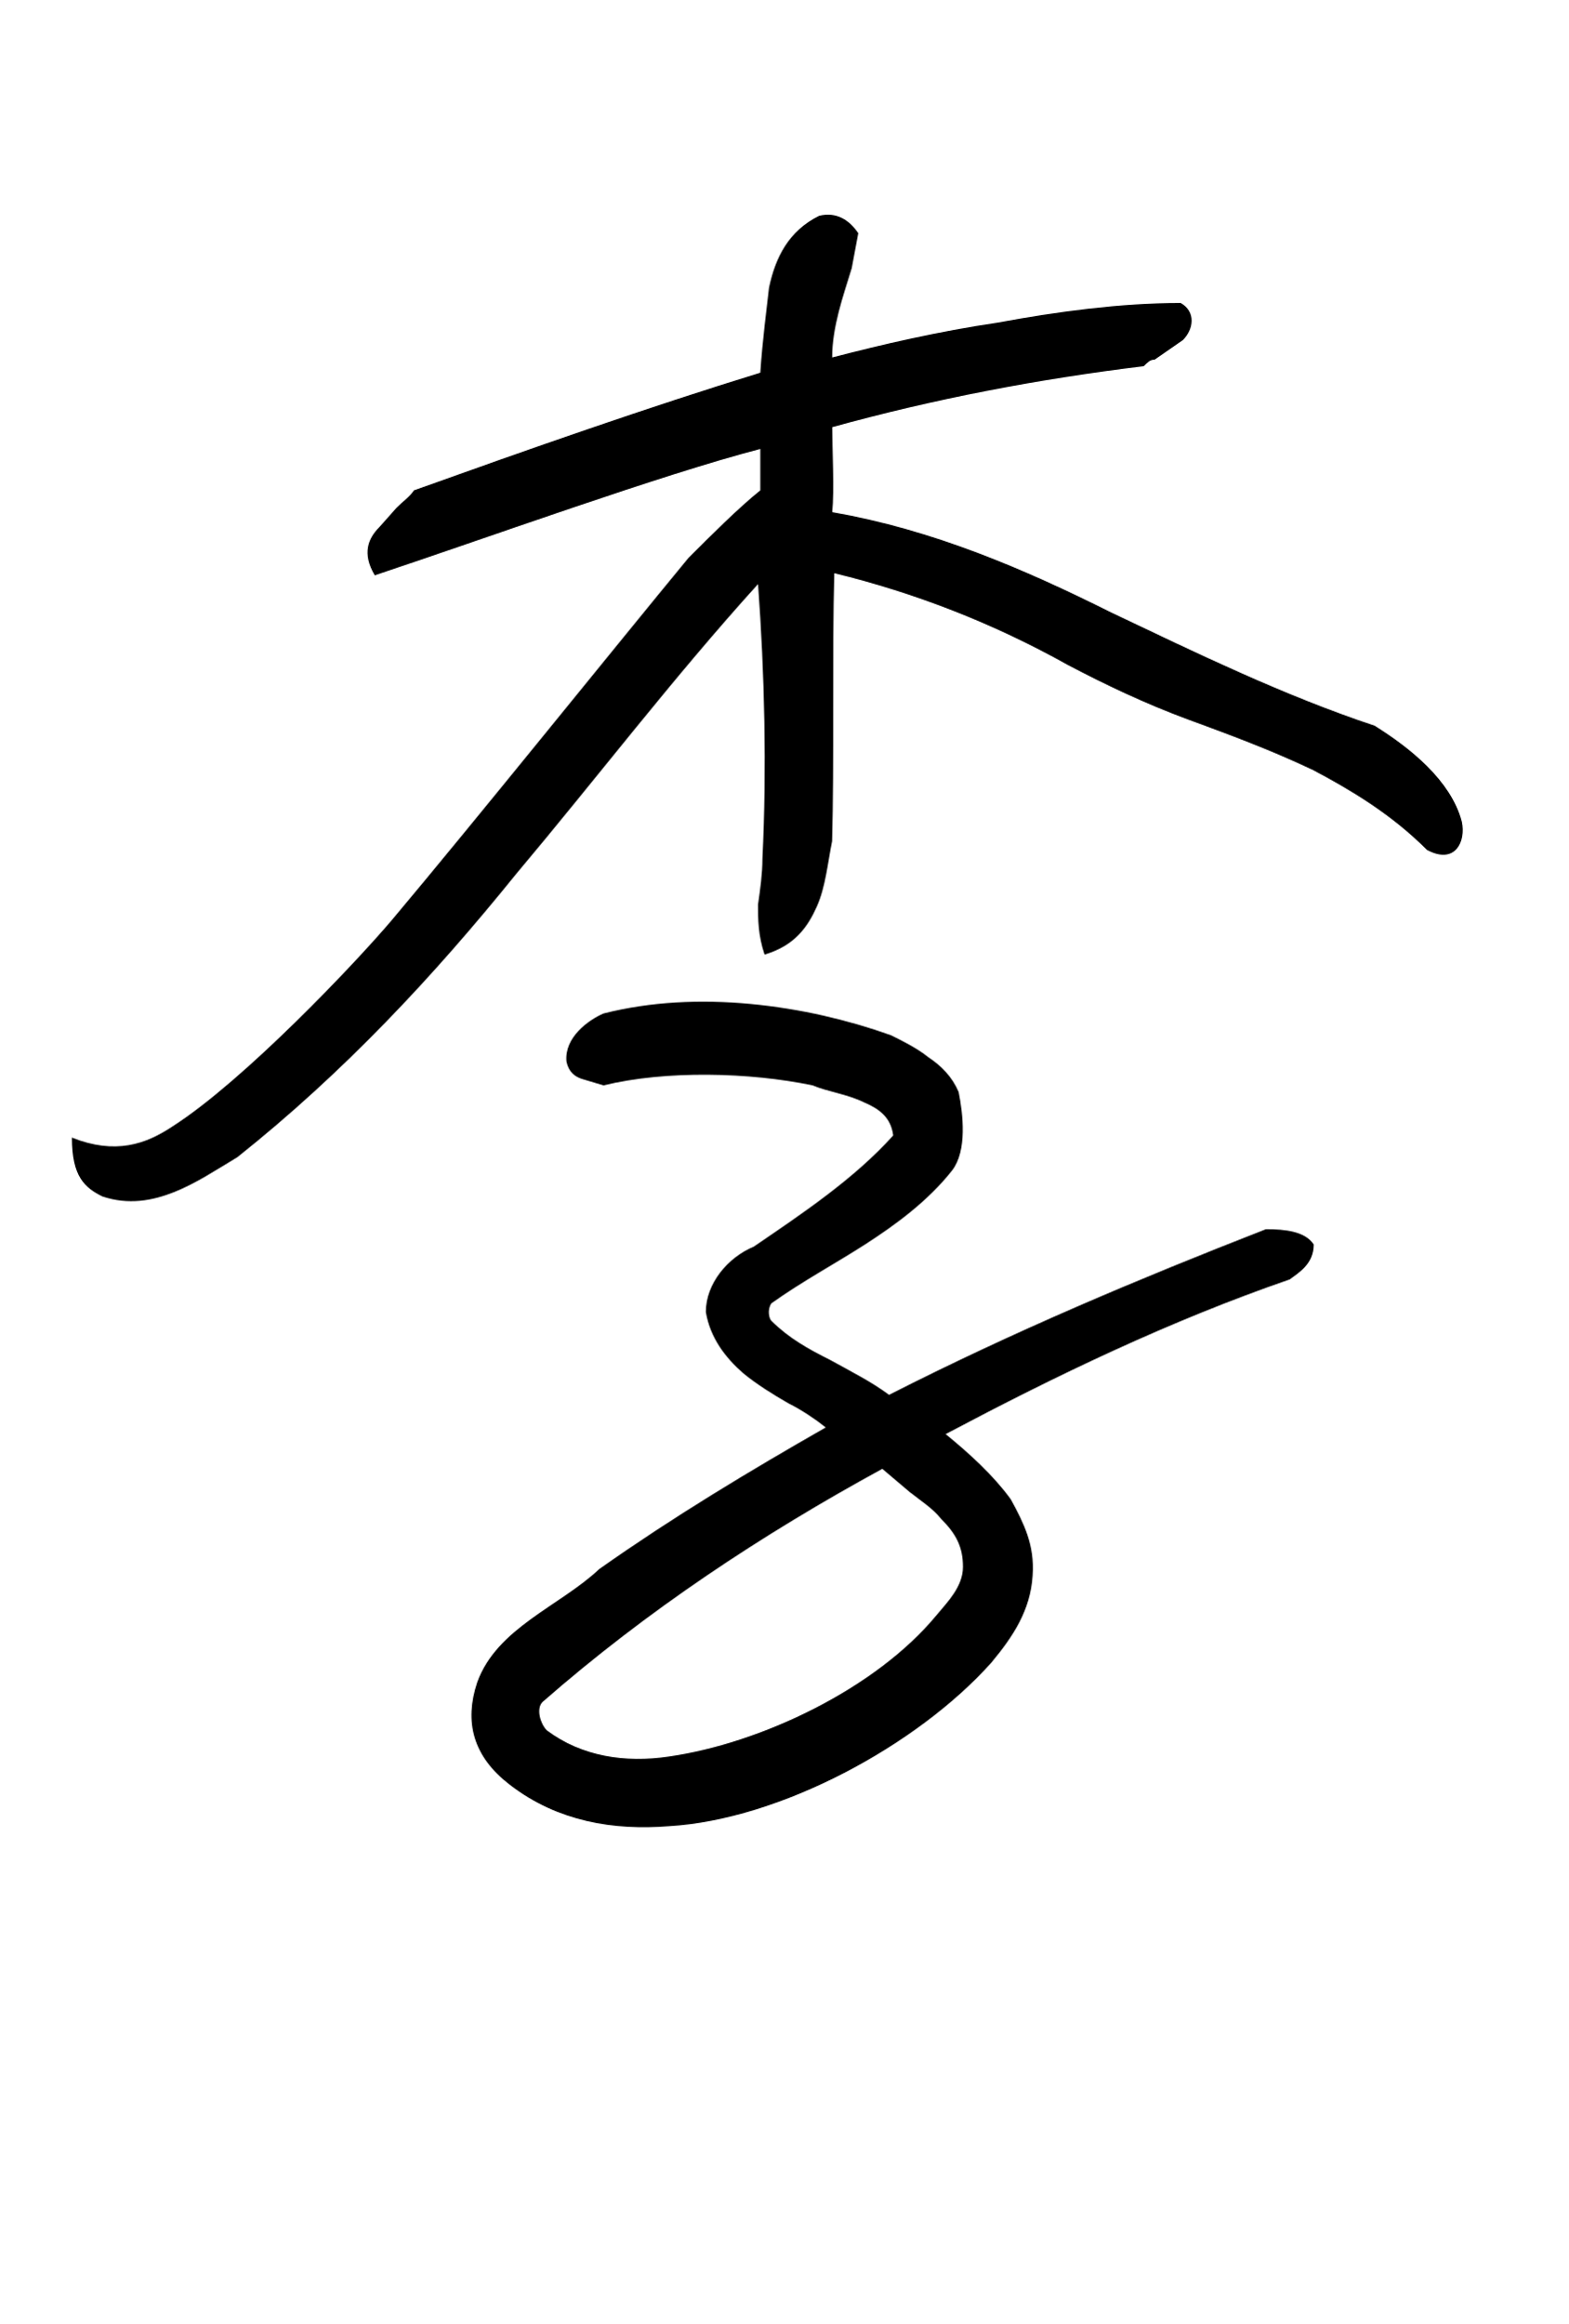
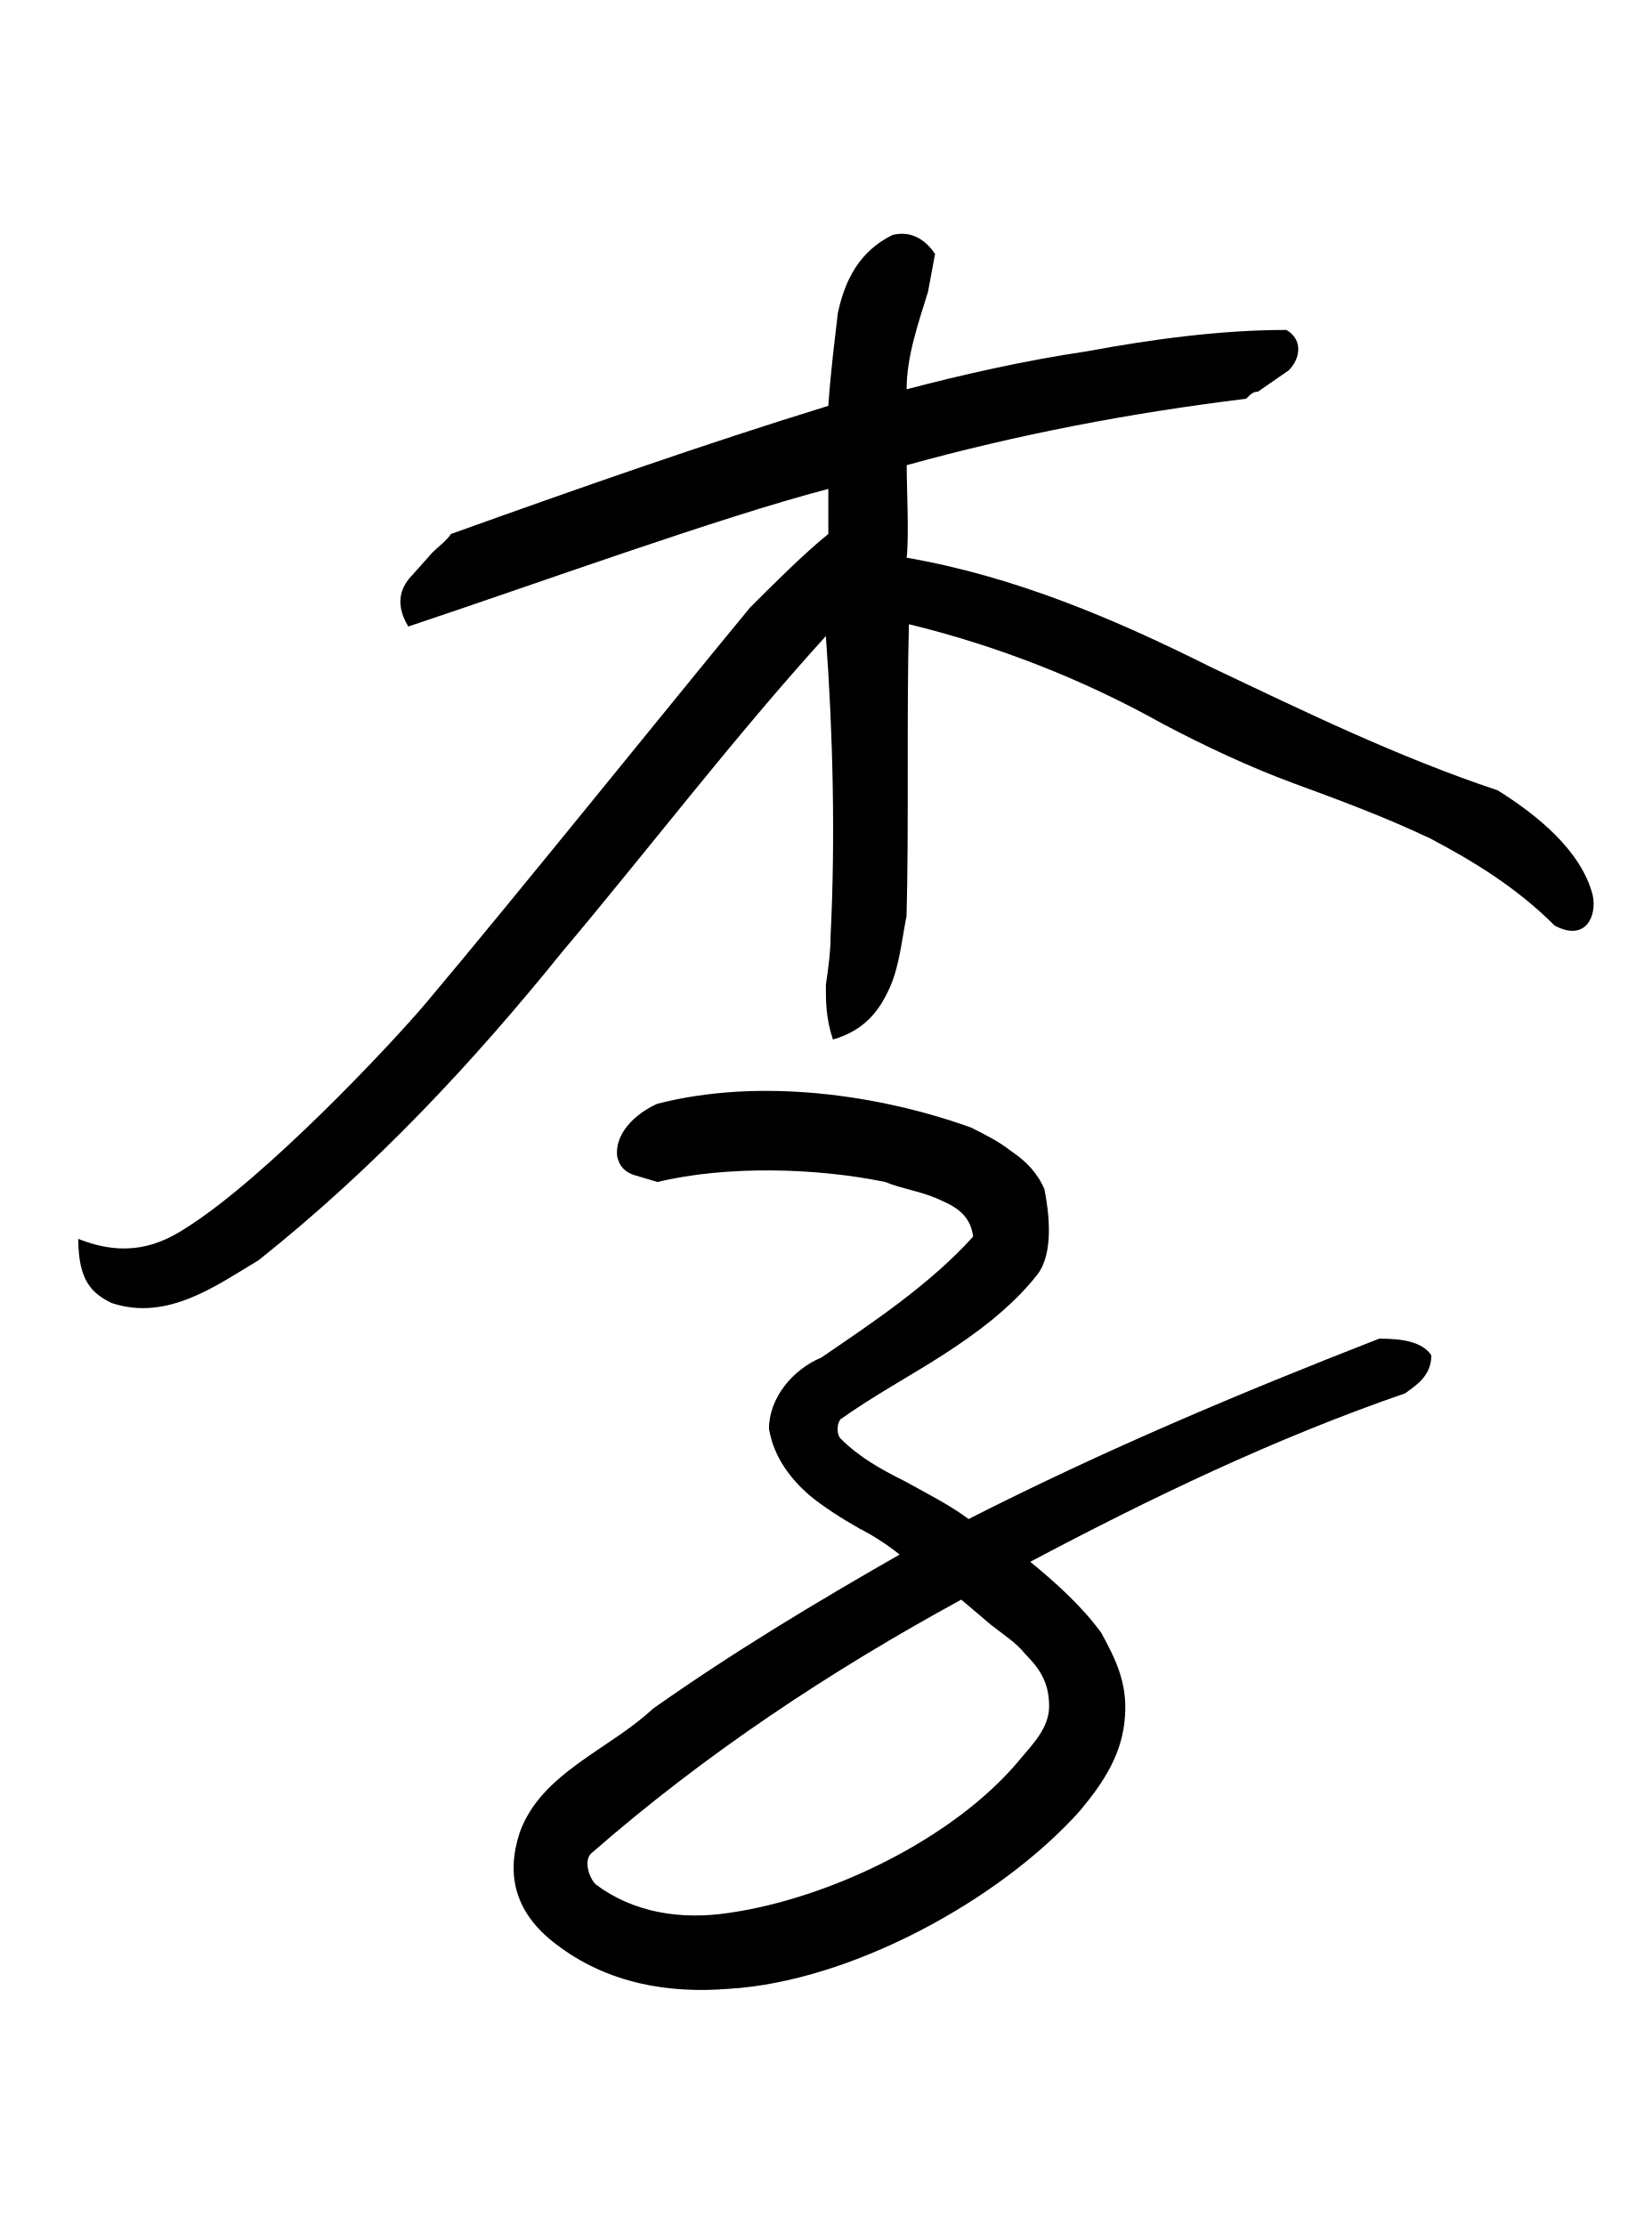
- <svg xmlns="http://www.w3.org/2000/svg" viewBox="0 0 207.36 307.01">
+ <svg xmlns="http://www.w3.org/2000/svg" viewBox="0 0 200.36 270.01">
  <path d="m173.37,101.67c-5.47-2.59-10.94-4.61-16.42-6.62-5.47-2.02-10.94-4.61-15.84-7.2-9.79-5.47-20.16-9.5-30.82-12.1-.29,10.37,0,25.34-.29,35.42-.58,2.88-.86,6.05-2.02,8.64-1.15,2.59-2.88,5.18-6.91,6.34-.86-2.59-.86-4.61-.86-6.62.29-2.02.58-4.03.58-6.05.58-11.81.29-24.48-.58-36.29-11.23,12.38-21.31,25.63-31.97,38.3-10.94,13.54-22.75,26.21-36.86,37.44-2.88,1.73-5.47,3.46-8.35,4.61-2.88,1.15-6.05,1.73-9.5.58-2.3-1.15-4.03-2.59-4.03-7.78,5.76,2.3,9.79.86,13.25-1.44,9.5-6.05,24.48-21.89,29.09-27.36,10.66-12.67,29.66-36.29,39.17-47.81,2.88-2.88,6.62-6.62,9.5-8.93v-5.47c-13.25,3.46-35.42,11.52-50.97,16.7-1.73-2.88-.86-4.9.58-6.34l2.3-2.59c.86-.86,1.73-1.44,2.3-2.3,15.26-5.47,30.82-10.94,45.79-15.55.29-4.32.86-8.64,1.15-11.23.86-4.03,2.59-7.49,6.62-9.5,2.3-.58,4.03.58,5.18,2.3l-.86,4.61c-1.15,3.74-2.59,7.78-2.59,11.81,6.62-1.73,14.11-3.46,21.89-4.61,7.78-1.44,16.13-2.59,24.19-2.59,2.02,1.15,1.73,3.46.29,4.9l-3.74,2.59c-.58,0-.86.29-1.44.86-14.11,1.73-27.65,4.32-41.18,8.06,0,2.88.29,8.35,0,11.23,13.25,2.3,25.34,7.49,36.86,13.25,11.52,5.47,22.75,10.94,34.85,14.98,4.61,2.88,10.08,7.2,11.52,12.67.58,2.59-.86,5.76-4.61,3.74-4.61-4.61-9.79-7.78-15.26-10.66Zm-48.38,87.84c3.17,2.59,6.34,5.47,8.64,8.64,1.73,3.17,3.17,6.05,2.88,10.08-.29,4.61-2.59,8.06-5.47,11.52-9.79,10.94-27.94,20.74-42.62,21.6-7.2.58-14.69-.58-21.02-5.47-4.9-3.74-6.05-8.35-4.32-13.54,2.59-7.2,10.94-10.08,16.13-14.97,9.79-6.91,19.87-12.96,29.95-18.72-1.44-1.15-3.17-2.3-4.9-3.17-2.02-1.15-4.32-2.59-6.05-4.03-2.3-2.02-4.32-4.61-4.9-8.06,0-3.74,2.88-7.2,6.34-8.64,6.33-4.32,13.25-8.93,18.43-14.69-.29-2.3-1.73-3.46-3.74-4.32-2.3-1.15-4.9-1.44-6.91-2.3-8.35-1.73-19.3-2.02-27.65,0l-2.88-.86c-.86-.29-1.73-.86-2.02-2.3-.29-3.17,2.88-5.47,4.9-6.34,12.38-3.17,26.78-1.15,38.02,2.88,1.73.86,3.46,1.73,4.9,2.88,1.73,1.15,3.17,2.59,4.03,4.61.58,2.88,1.15,7.78-.86,10.37-3.17,4.03-7.49,7.2-11.52,9.79-4.03,2.59-8.35,4.9-12.38,7.78-.58.86-.29,2.02,0,2.3,2.3,2.3,4.9,3.74,7.78,5.18,2.59,1.44,5.47,2.88,7.78,4.61,16.42-8.35,32.83-15.26,49.82-21.89,2.59,0,5.18.29,6.33,2.02,0,2.59-2.02,3.74-3.17,4.61-15.84,5.47-30.82,12.67-45.5,20.45Zm-4.61,7.78l-3.74-3.17c-15.84,8.64-31.1,18.72-44.93,30.82-.86.86-.29,2.88.58,3.74,4.61,3.46,10.37,4.32,16.13,3.46,12.1-1.73,27.36-8.93,35.42-18.72,1.44-1.73,3.46-3.74,3.46-6.34s-.86-4.32-2.88-6.34c-1.15-1.44-2.59-2.3-4.03-3.46Z" />
</svg>
